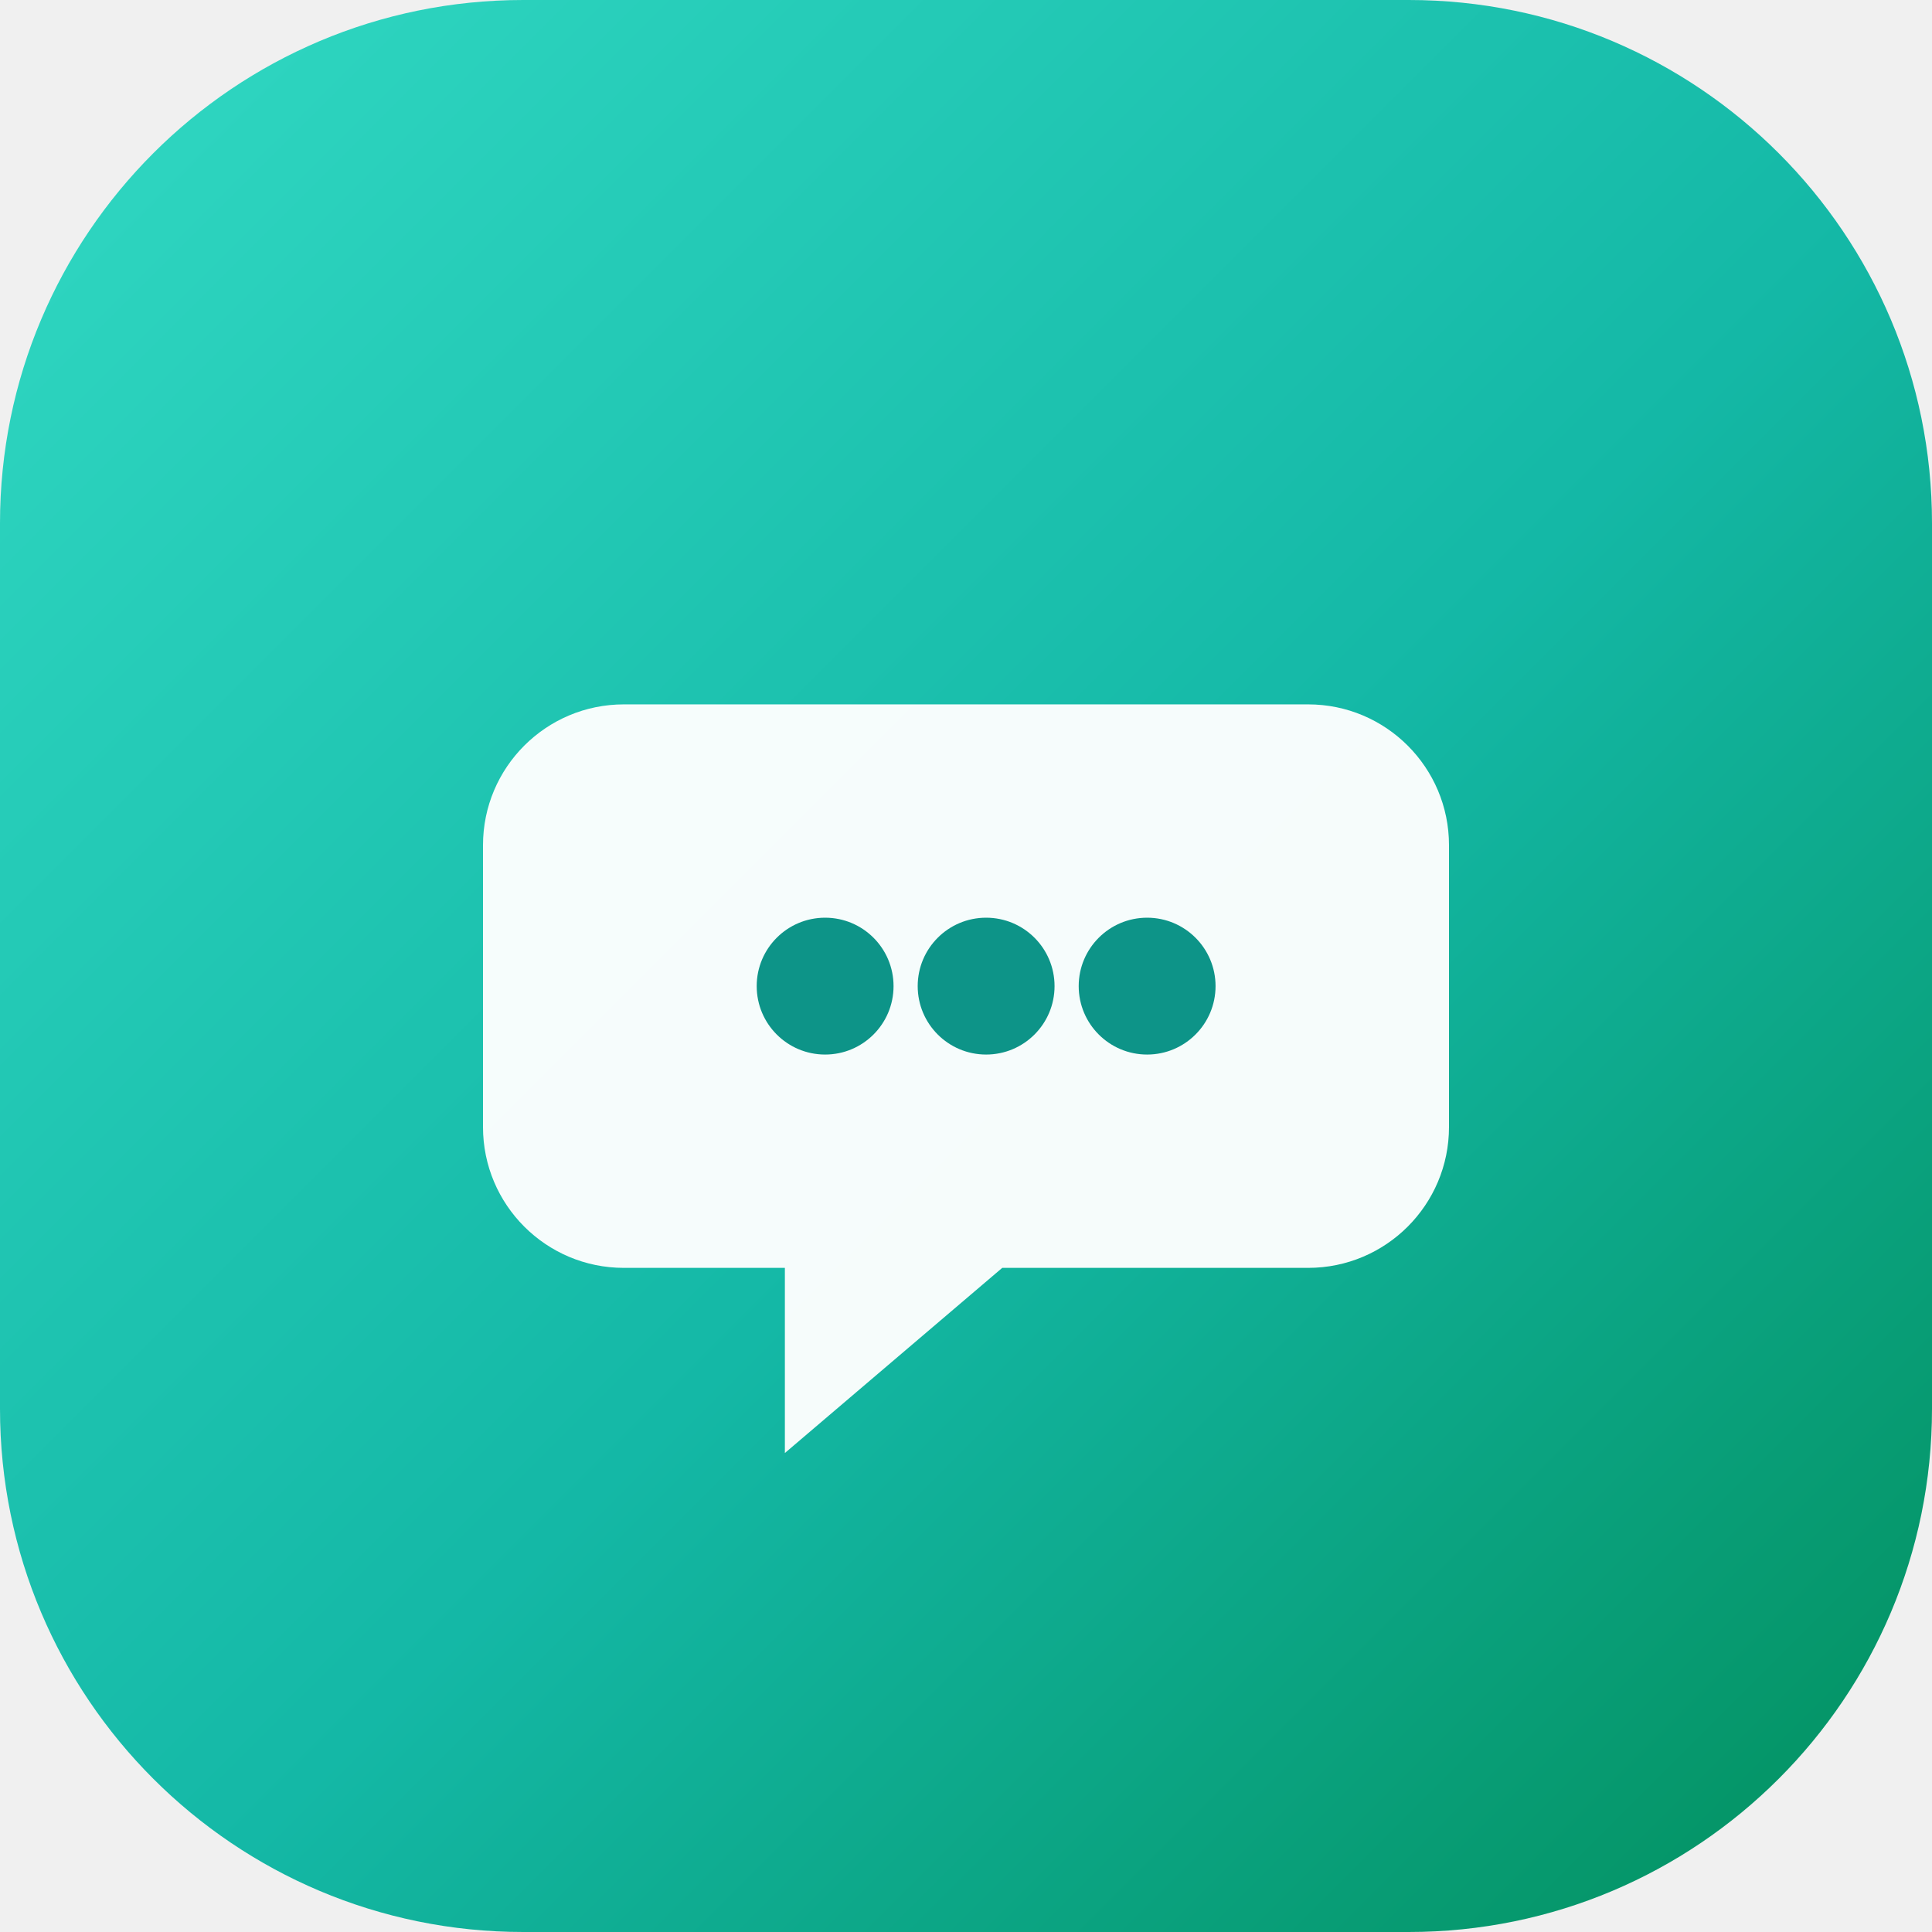
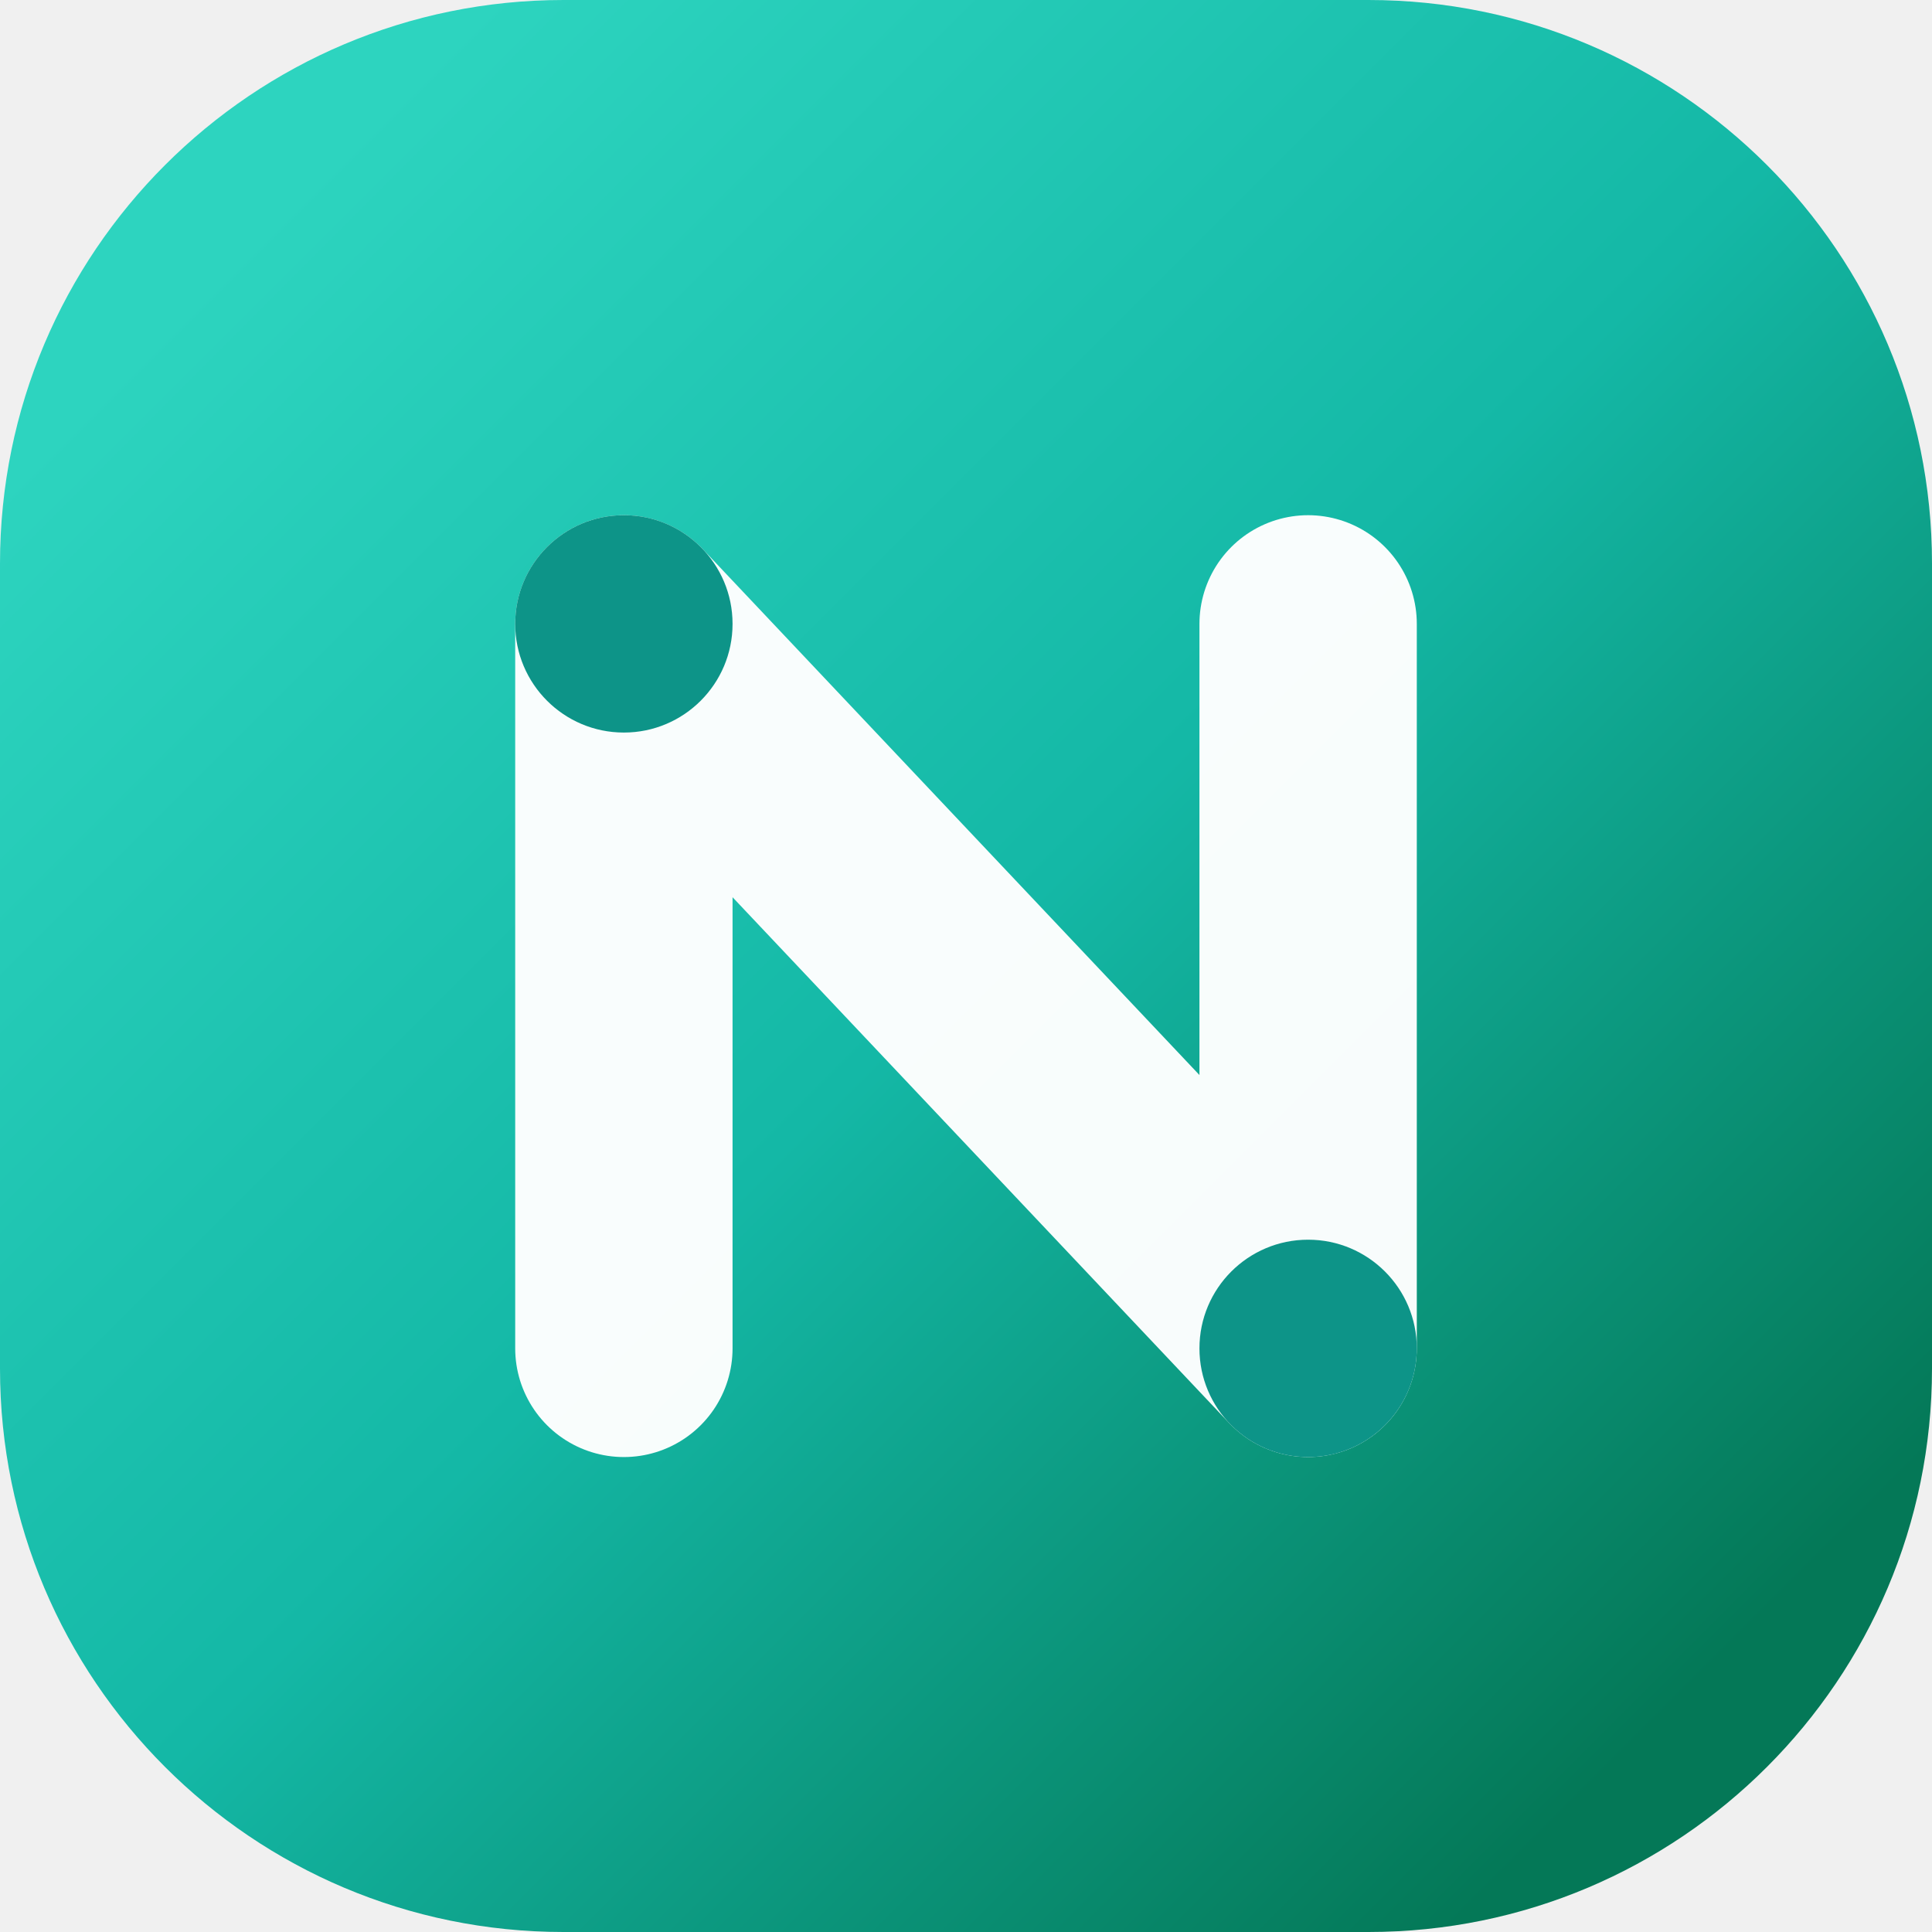
<svg xmlns="http://www.w3.org/2000/svg" width="48" height="48" viewBox="0 0 48 48" fill="none">
  <defs>
-     <linearGradient id="nexo-g" x1="4" y1="4" x2="44" y2="44" gradientUnits="userSpaceOnUse">
+     <linearGradient id="nexo-g" x1="6" y1="6" x2="42" y2="42" gradientUnits="userSpaceOnUse">
      <stop offset="0" stop-color="#2dd4bf" />
-       <stop offset="0.55" stop-color="#14b8a6" />
-       <stop offset="1" stop-color="#059669" />
+       <stop offset="0.5" stop-color="#14b8a6" />
+       <stop offset="1" stop-color="#047857" />
    </linearGradient>
  </defs>
-   <rect width="48" height="48" rx="13" fill="url(#nexo-g)" />
-   <path d="M15.5 17.5h17a3.5 3.5 0 0 1 3.5 3.5v7a3.5 3.5 0 0 1-3.5 3.5h-7.6l-5.4 4.6v-4.6h-4A3.5 3.5 0 0 1 12 28v-7a3.5 3.5 0 0 1 3.5-3.5Z" fill="#ffffff" fill-opacity="0.96" />
-   <circle cx="20.5" cy="24.5" r="1.7" fill="#0d9488" />
-   <circle cx="24.5" cy="24.5" r="1.7" fill="#0d9488" />
-   <circle cx="28.5" cy="24.5" r="1.7" fill="#0d9488" />
+   <rect width="48" height="48" rx="14" fill="url(#nexo-g)" />
+   <path d="M15.5 33.5 V15.5 L32.5 33.5 V15.5" stroke="#ffffff" stroke-opacity="0.97" stroke-width="5.4" stroke-linecap="round" stroke-linejoin="round" fill="none" />
+   <circle cx="15.5" cy="15.5" r="2.7" fill="#0d9488" />
+   <circle cx="32.5" cy="33.5" r="2.7" fill="#0d9488" />
</svg>
